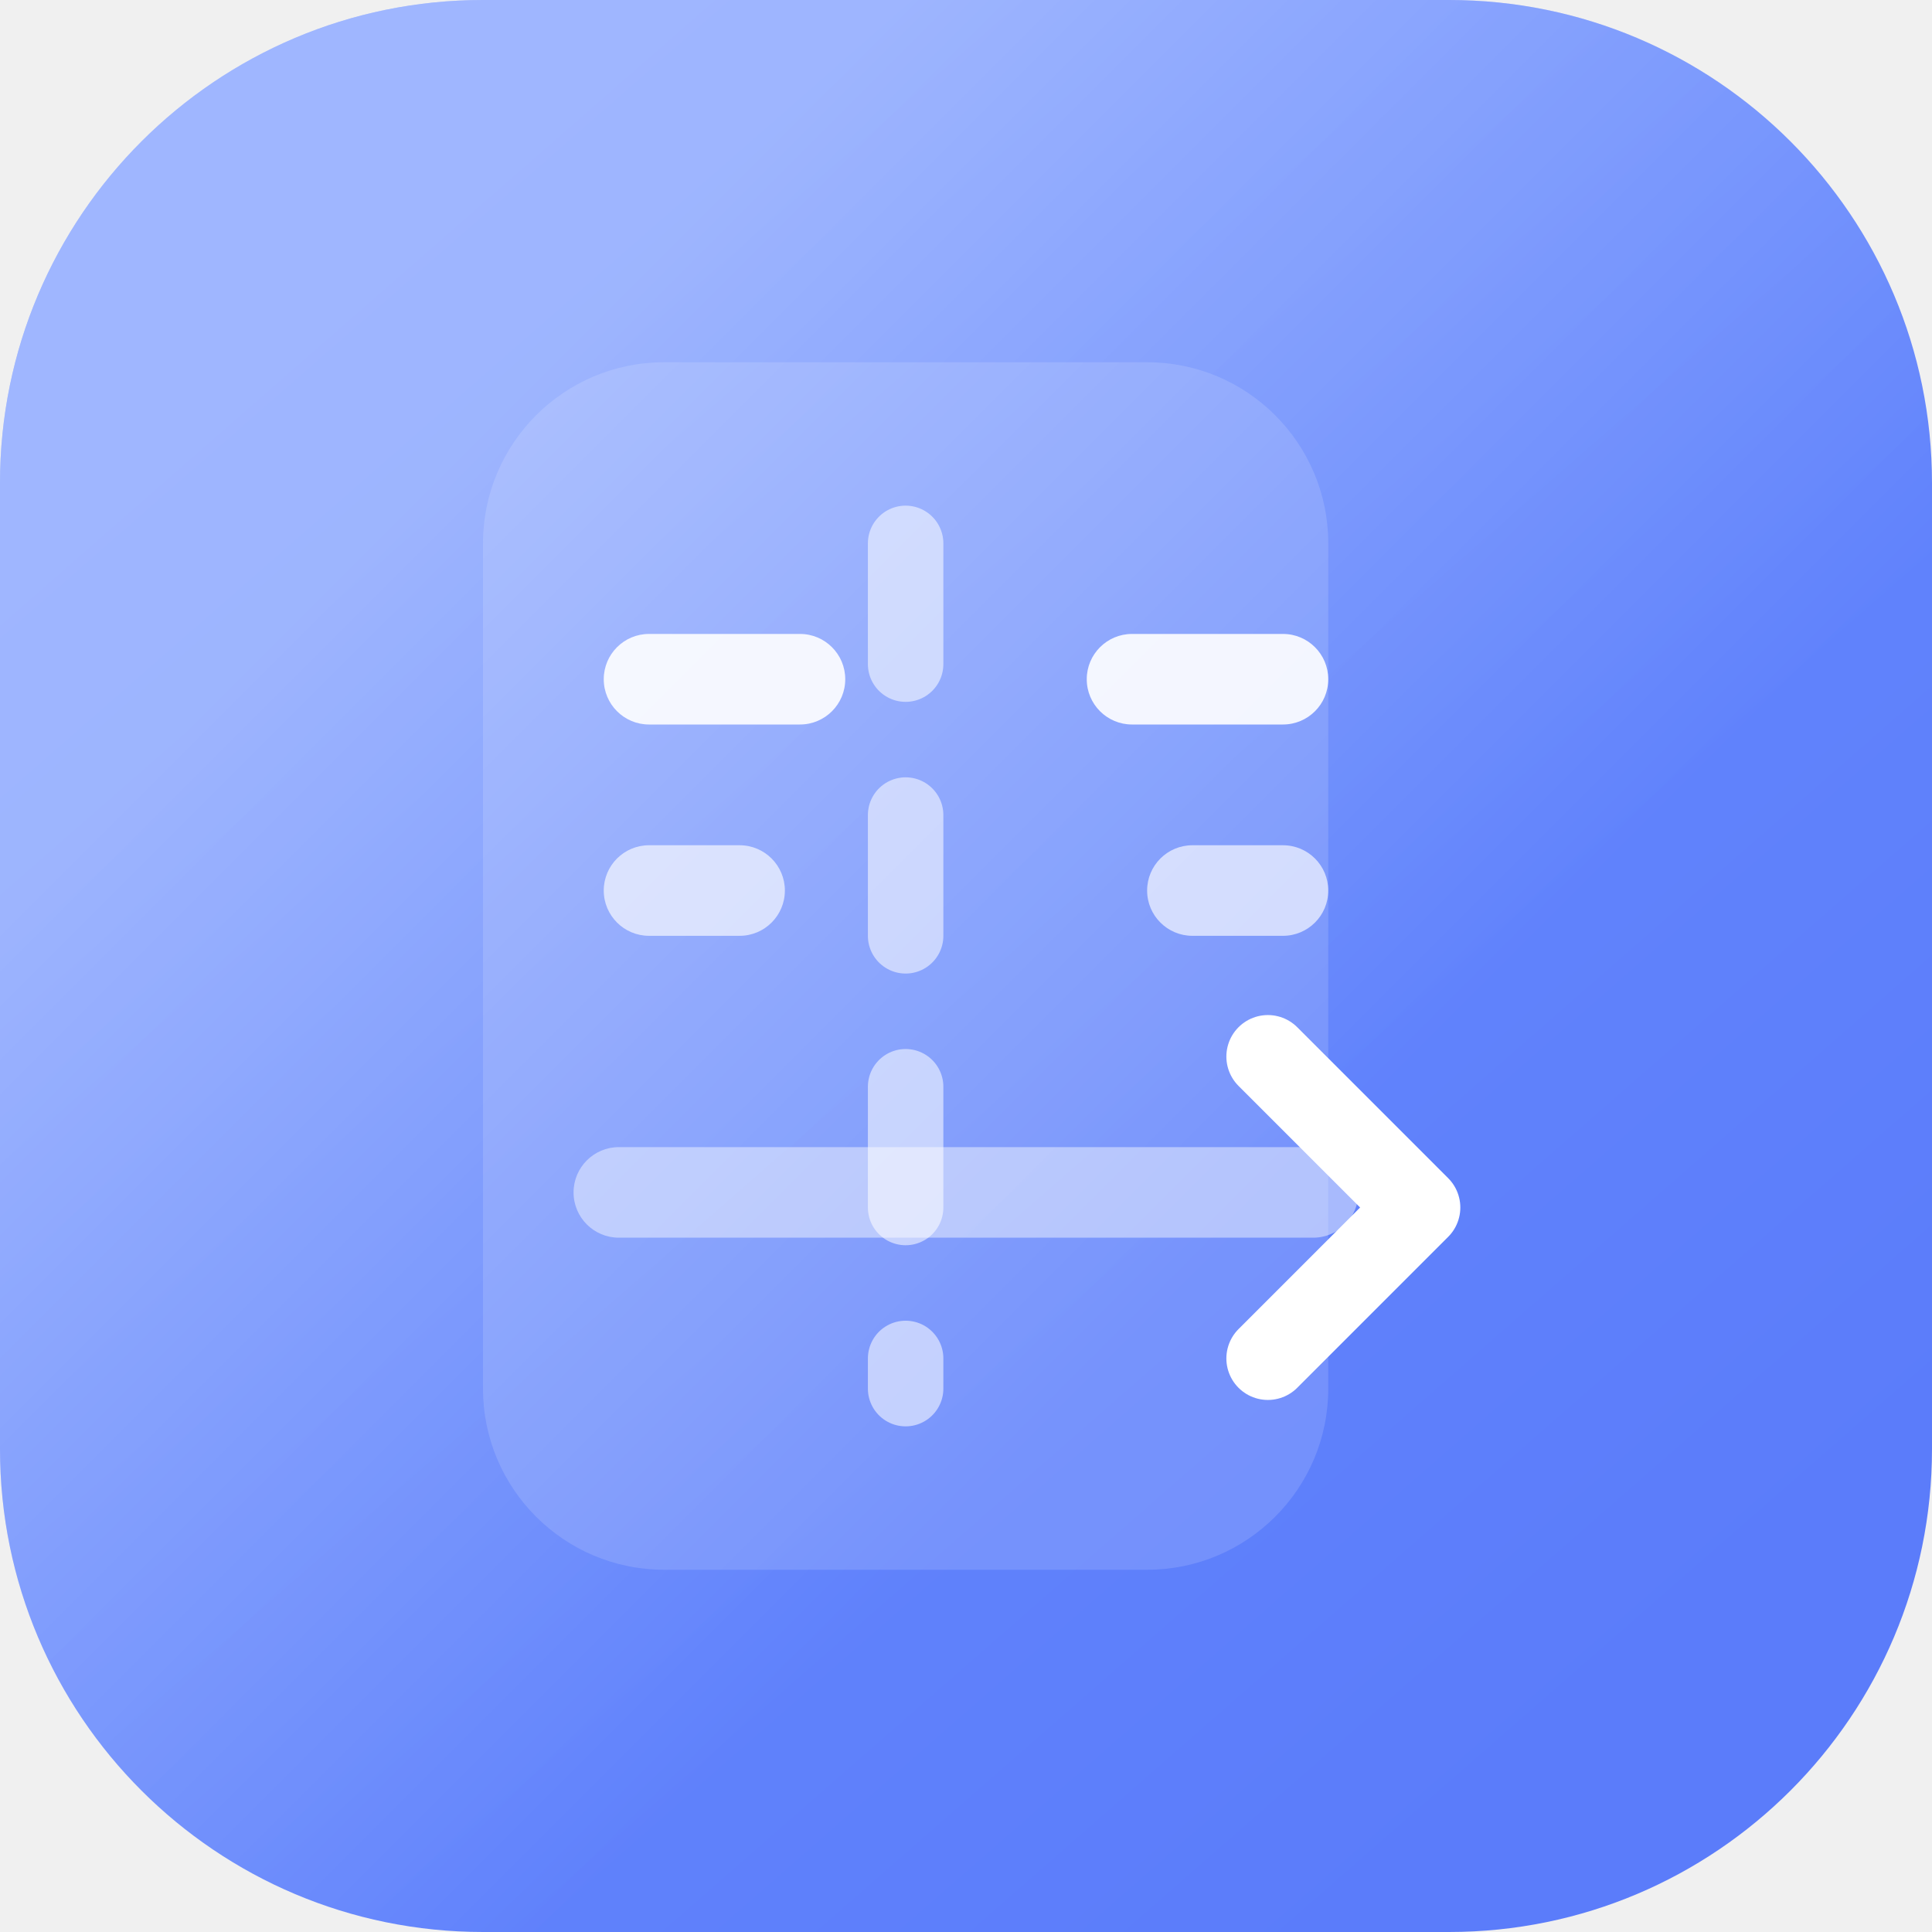
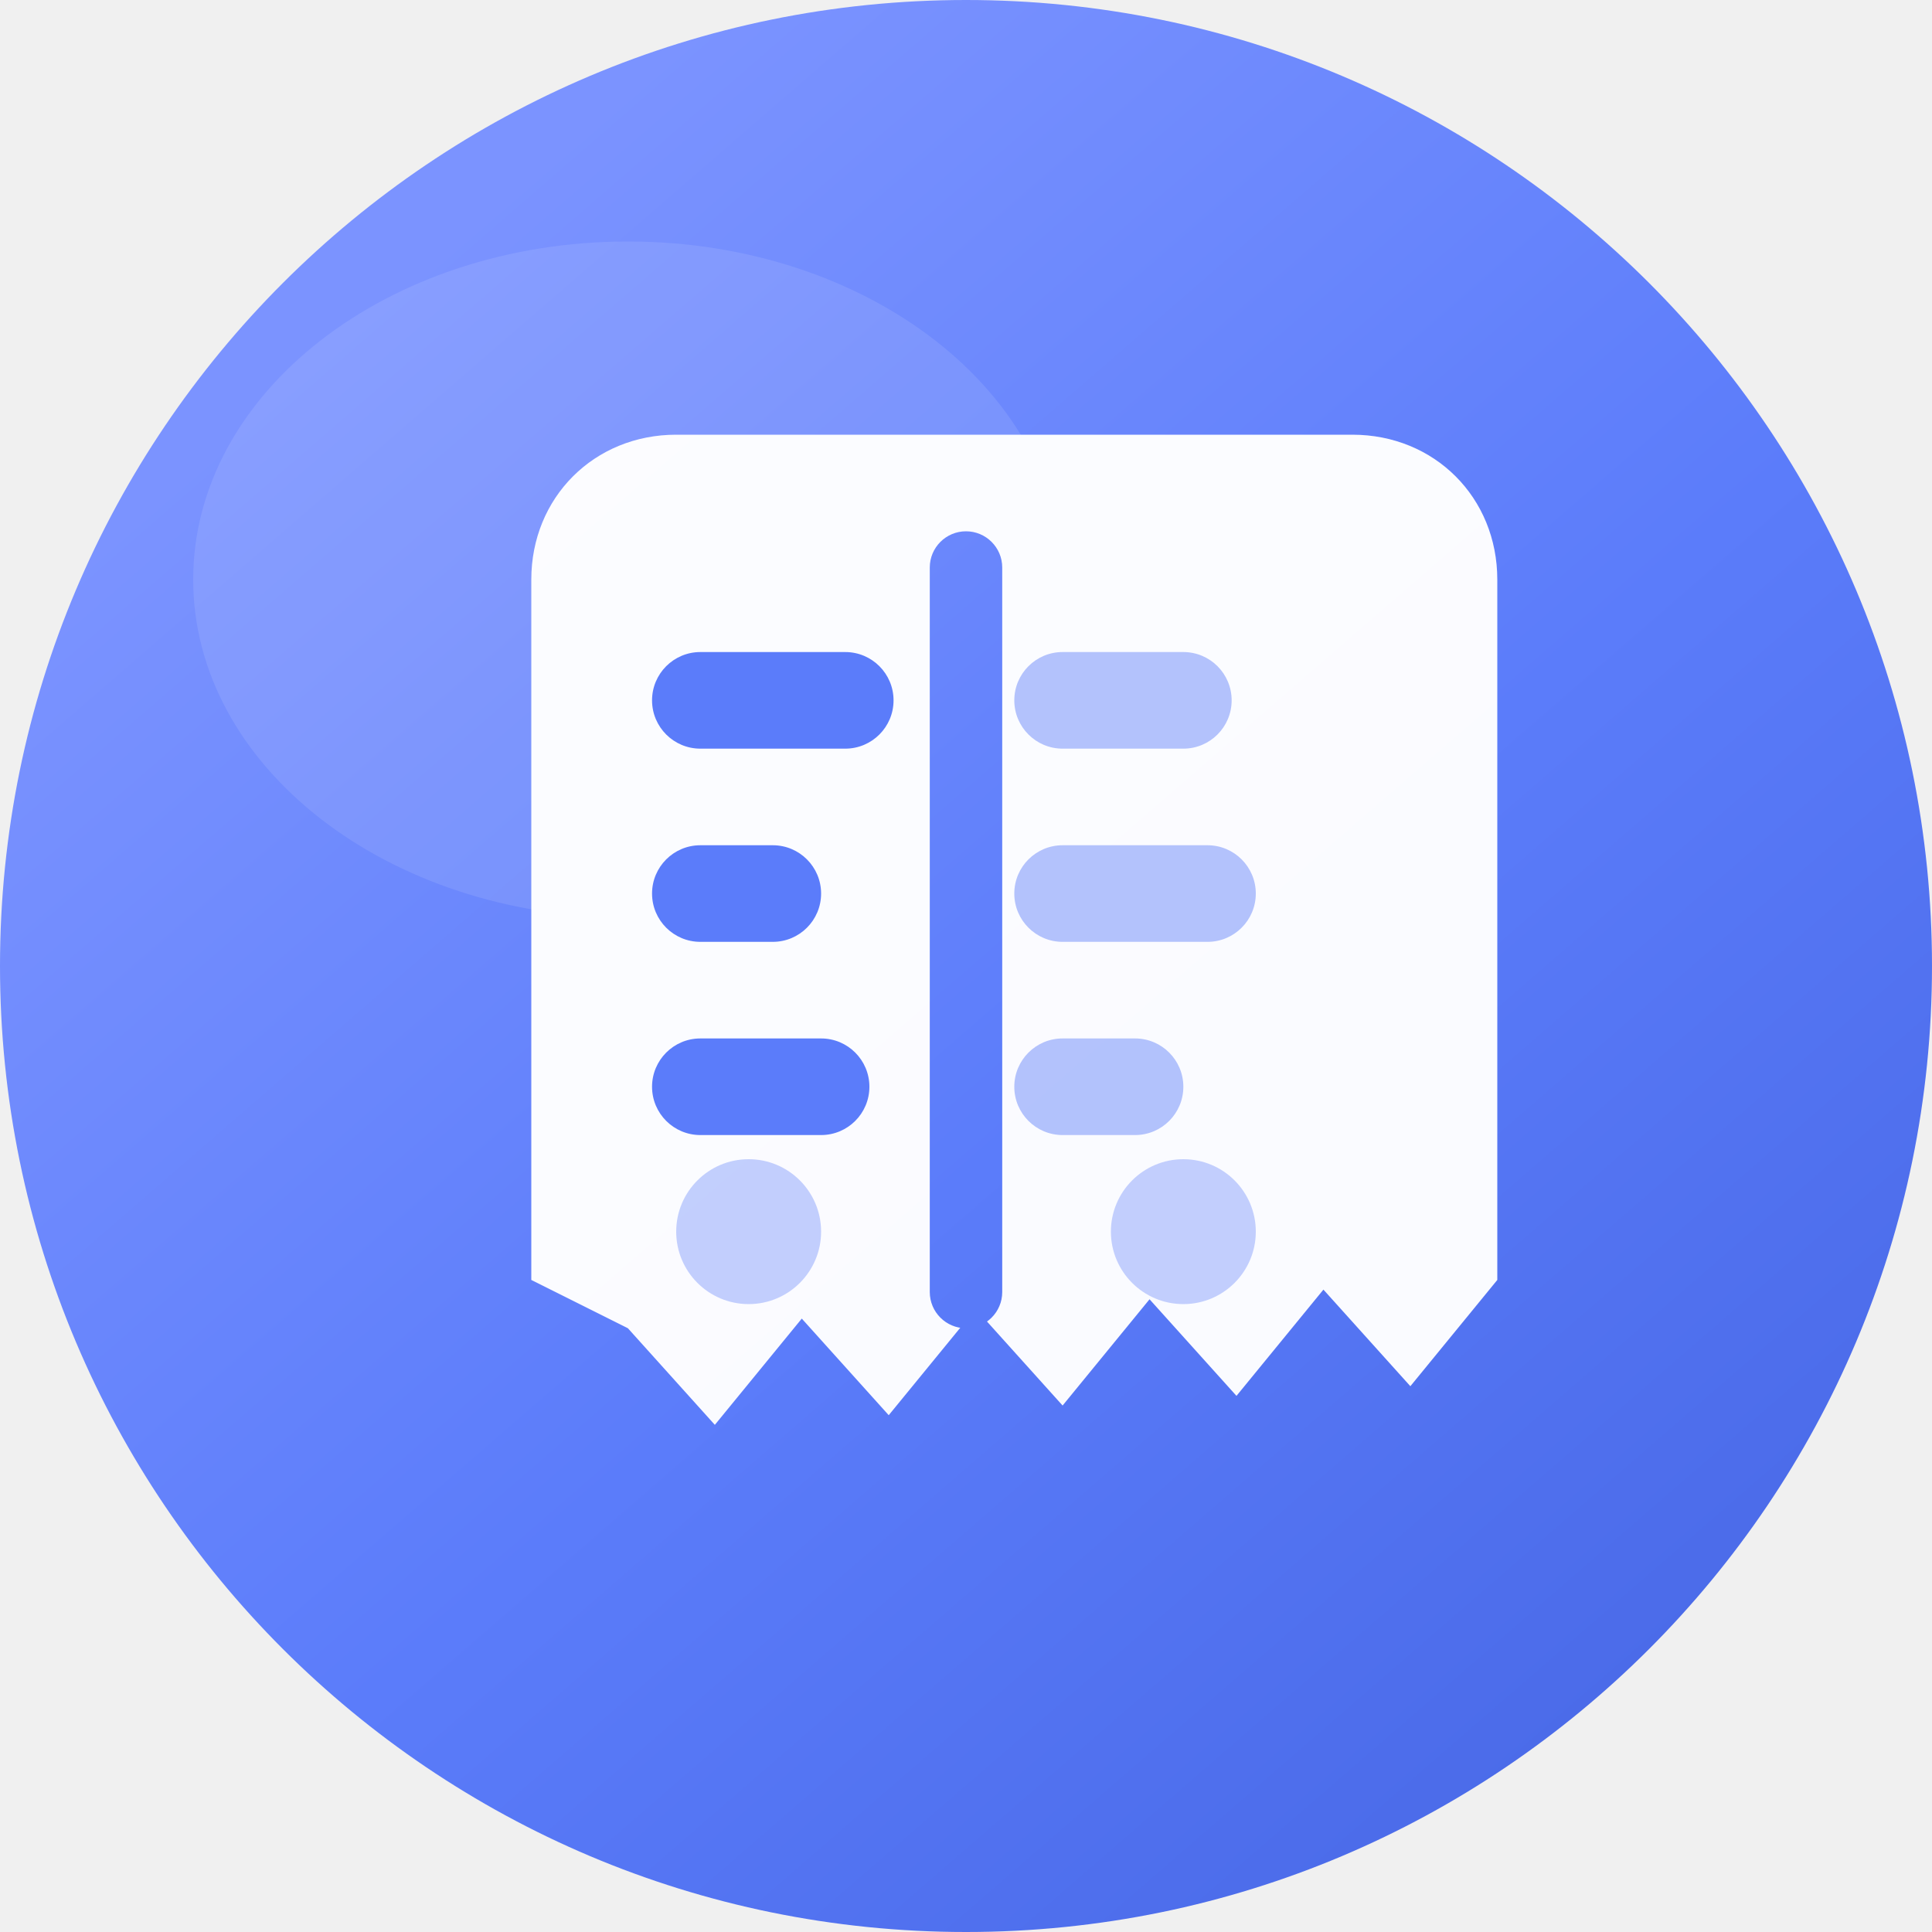
- <svg xmlns="http://www.w3.org/2000/svg" viewBox="0 0 512 512" fill="none">
+ <svg xmlns="http://www.w3.org/2000/svg" viewBox="0 0 40 40" fill="none">
  <defs>
-     <linearGradient id="g" x1="96" y1="64" x2="432" y2="448" gradientUnits="userSpaceOnUse">
-       <stop stop-color="#6B8FFF" />
-       <stop offset="1" stop-color="#5B7CFA" />
+     <linearGradient id="g" x1="8" y1="6" x2="34" y2="36" gradientUnits="userSpaceOnUse">
+       <stop stop-color="#7B93FF" />
+       <stop offset="0.55" stop-color="#5B7CFA" />
+       <stop offset="1" stop-color="#4A6AE8" />
    </linearGradient>
-     <linearGradient id="s" x1="144" y1="96" x2="352" y2="304" gradientUnits="userSpaceOnUse">
-       <stop stop-color="white" stop-opacity="0.35" />
-       <stop offset="1" stop-color="white" stop-opacity="0" />
-     </linearGradient>
+     <clipPath id="left">
+       <rect x="10" y="8" width="9.5" height="24" />
+     </clipPath>
+     <clipPath id="right">
+       <rect x="20.5" y="8" width="9.5" height="24" />
+     </clipPath>
  </defs>
-   <rect width="512" height="512" rx="128" fill="url(#g)" />
-   <rect x="128" y="96" width="224" height="320" rx="48" fill="white" fill-opacity="0.14" />
-   <path d="M240 144v224" stroke="white" stroke-opacity="0.55" stroke-width="20" stroke-linecap="round" stroke-dasharray="32 40" />
-   <rect x="160" y="168" width="64" height="24" rx="12" fill="white" fill-opacity="0.9" />
-   <rect x="160" y="224" width="48" height="24" rx="12" fill="white" fill-opacity="0.65" />
-   <rect x="288" y="168" width="64" height="24" rx="12" fill="white" fill-opacity="0.9" />
-   <rect x="304" y="224" width="48" height="24" rx="12" fill="white" fill-opacity="0.65" />
-   <rect x="152" y="304" width="208" height="24" rx="12" fill="white" fill-opacity="0.45" />
-   <path d="M336 280l40 40M336 360l40-40" stroke="white" stroke-width="22" stroke-linecap="round" stroke-linejoin="round" />
-   <rect width="512" height="512" rx="128" fill="url(#s)" />
+   <circle cx="20" cy="20" r="20" fill="url(#g)" />
+   <ellipse cx="13" cy="12" rx="9" ry="7" fill="white" fill-opacity="0.1" />
+   <path d="M12 9h16c1.7 0 3 1.3 3 3v14.5l-1.8 2.2-1.8-2-1.8 2.2-1.8-2-1.8 2.2-1.8-2-1.8 2.2-1.8-2-1.8 2.2-1.8-2L11 26.5V12c0-1.7 1.3-3 3-3z" fill="white" fill-opacity="0.97" />
+   <rect x="19.25" y="11" width="1.5" height="16.5" rx="0.75" fill="url(#g)" />
+   <g clip-path="url(#left)">
+     <rect x="13.5" y="13.5" width="5" height="2" rx="1" fill="#5B7CFA" />
+     <rect x="13.5" y="17.5" width="3.5" height="2" rx="1" fill="#5B7CFA" />
+     <rect x="13.5" y="21.5" width="4.5" height="2" rx="1" fill="#5B7CFA" />
+     <circle cx="15.5" cy="25.5" r="1.5" fill="#5B7CFA" fill-opacity="0.35" />
+   </g>
+   <g clip-path="url(#right)">
+     <rect x="21" y="13.5" width="4.5" height="2" rx="1" fill="#5B7CFA" fill-opacity="0.45" />
+     <rect x="21" y="17.5" width="5" height="2" rx="1" fill="#5B7CFA" fill-opacity="0.45" />
+     <rect x="21" y="21.5" width="3.5" height="2" rx="1" fill="#5B7CFA" fill-opacity="0.45" />
+     <circle cx="24.5" cy="25.5" r="1.5" fill="#5B7CFA" fill-opacity="0.35" />
+   </g>
</svg>
